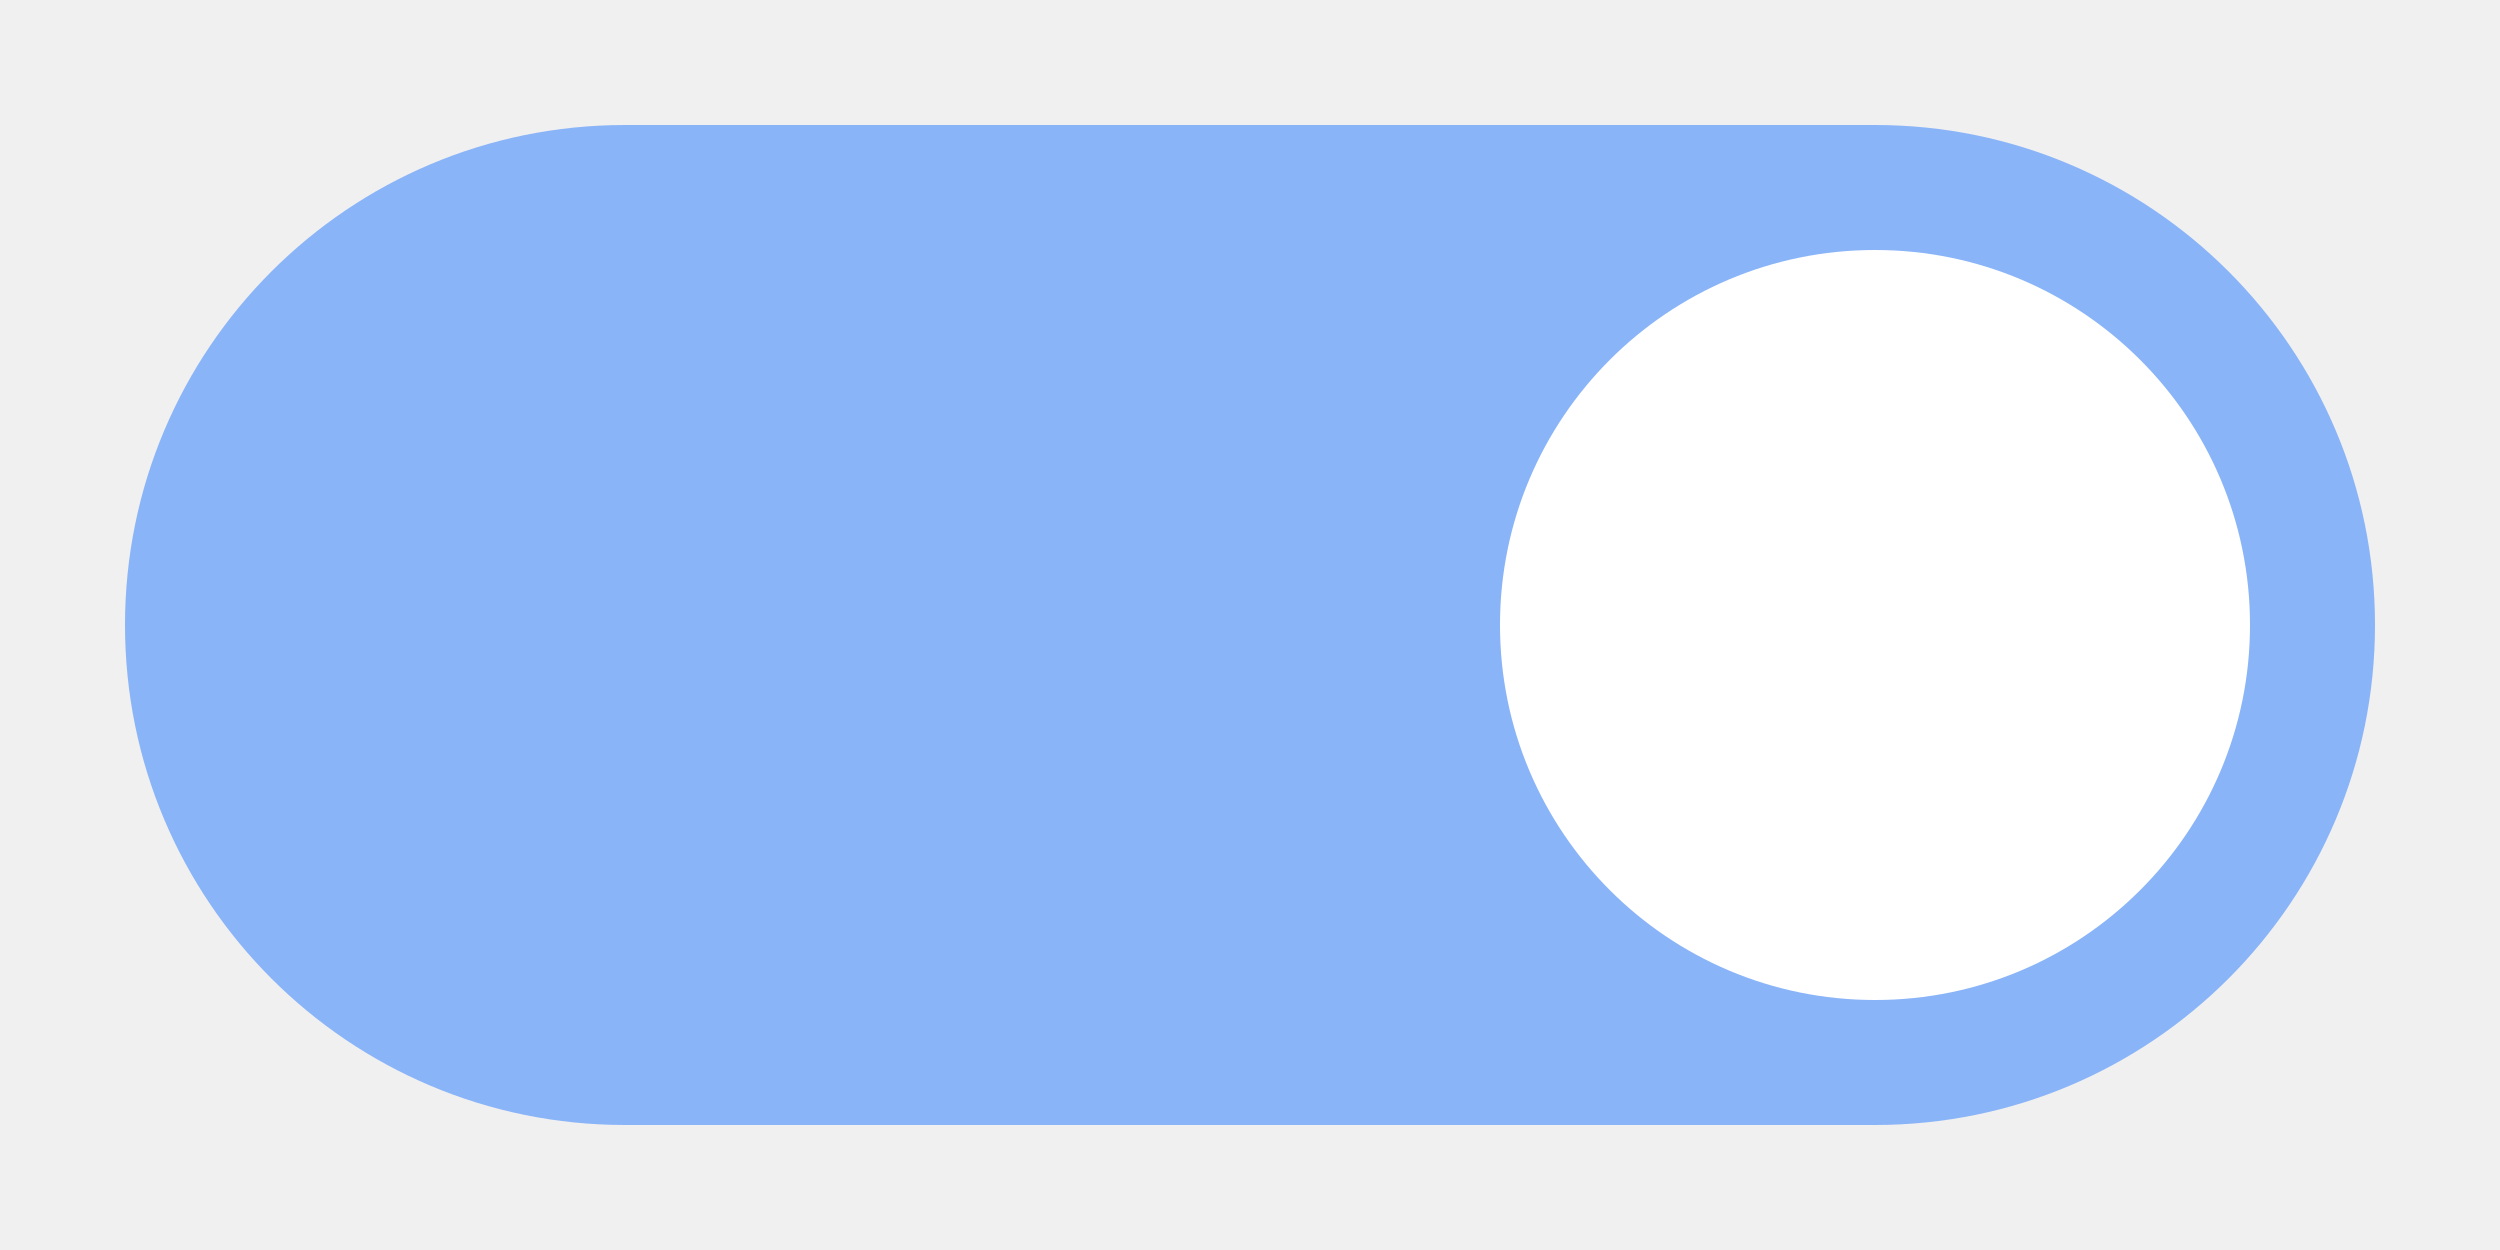
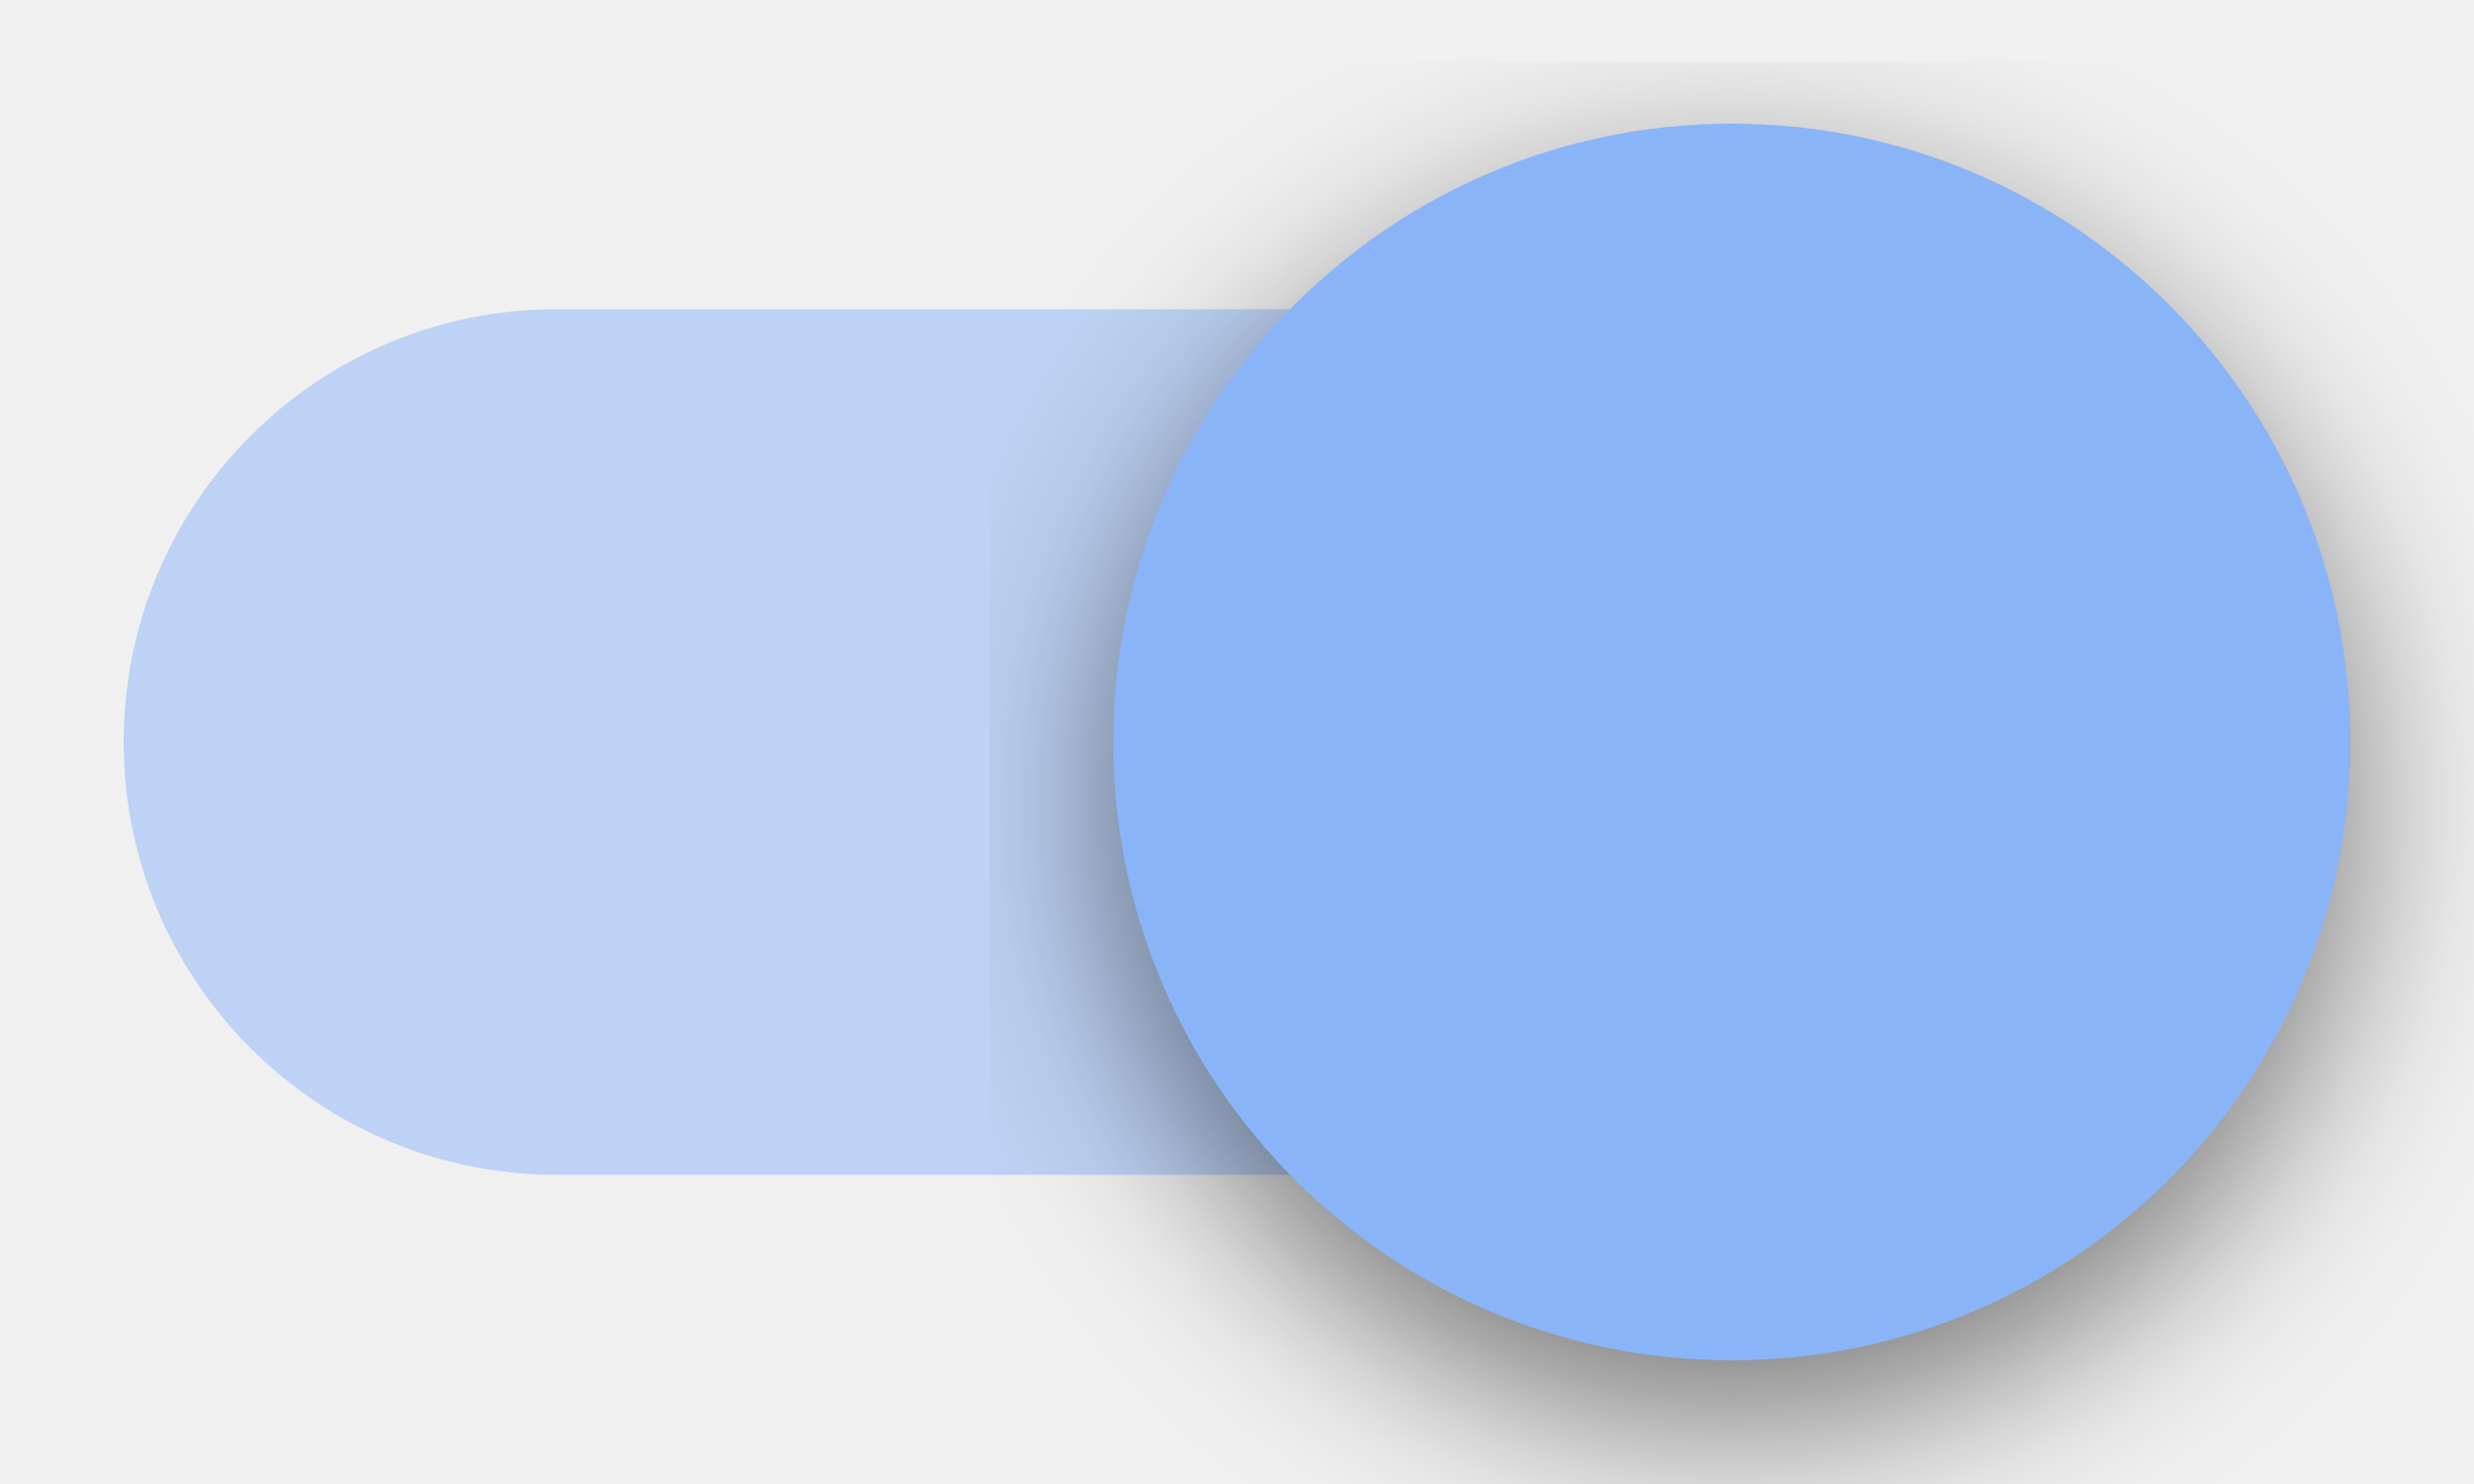
- <svg xmlns="http://www.w3.org/2000/svg" width="40" height="20" viewBox="0 0 40 20">
-   <rect x="2" y="2" width="36" height="16" ry="8" fill="#8ab4f8" />
-   <circle cx="30" cy="10" r="6" fill="#ffffff" />
+ <svg xmlns="http://www.w3.org/2000/svg" width="40" height="24" viewBox="0 0 40 24">
+   <defs>
+     <filter id="shadow-z1" color-interpolation-filters="sRGB">
+       <feFlood flood-color="#000" flood-opacity=".5" result="flood" />
+       <feComposite in="flood" in2="SourceGraphic" operator="in" result="composite1" />
+       <feGaussianBlur in="composite1" result="blur" stdDeviation="1.5" />
+       <feOffset dy="1" result="offset" />
+       <feComposite in="SourceGraphic" in2="offset" result="composite2" />
+     </filter>
+   </defs>
+   <rect x="2" y="5" width="36" height="14" ry="7" fill="#8ab4f8" fill-opacity=".5" />
+   <circle cx="28" cy="12" r="10" fill="#8ab4f8" filter="url(#shadow-z1)" />
</svg>
